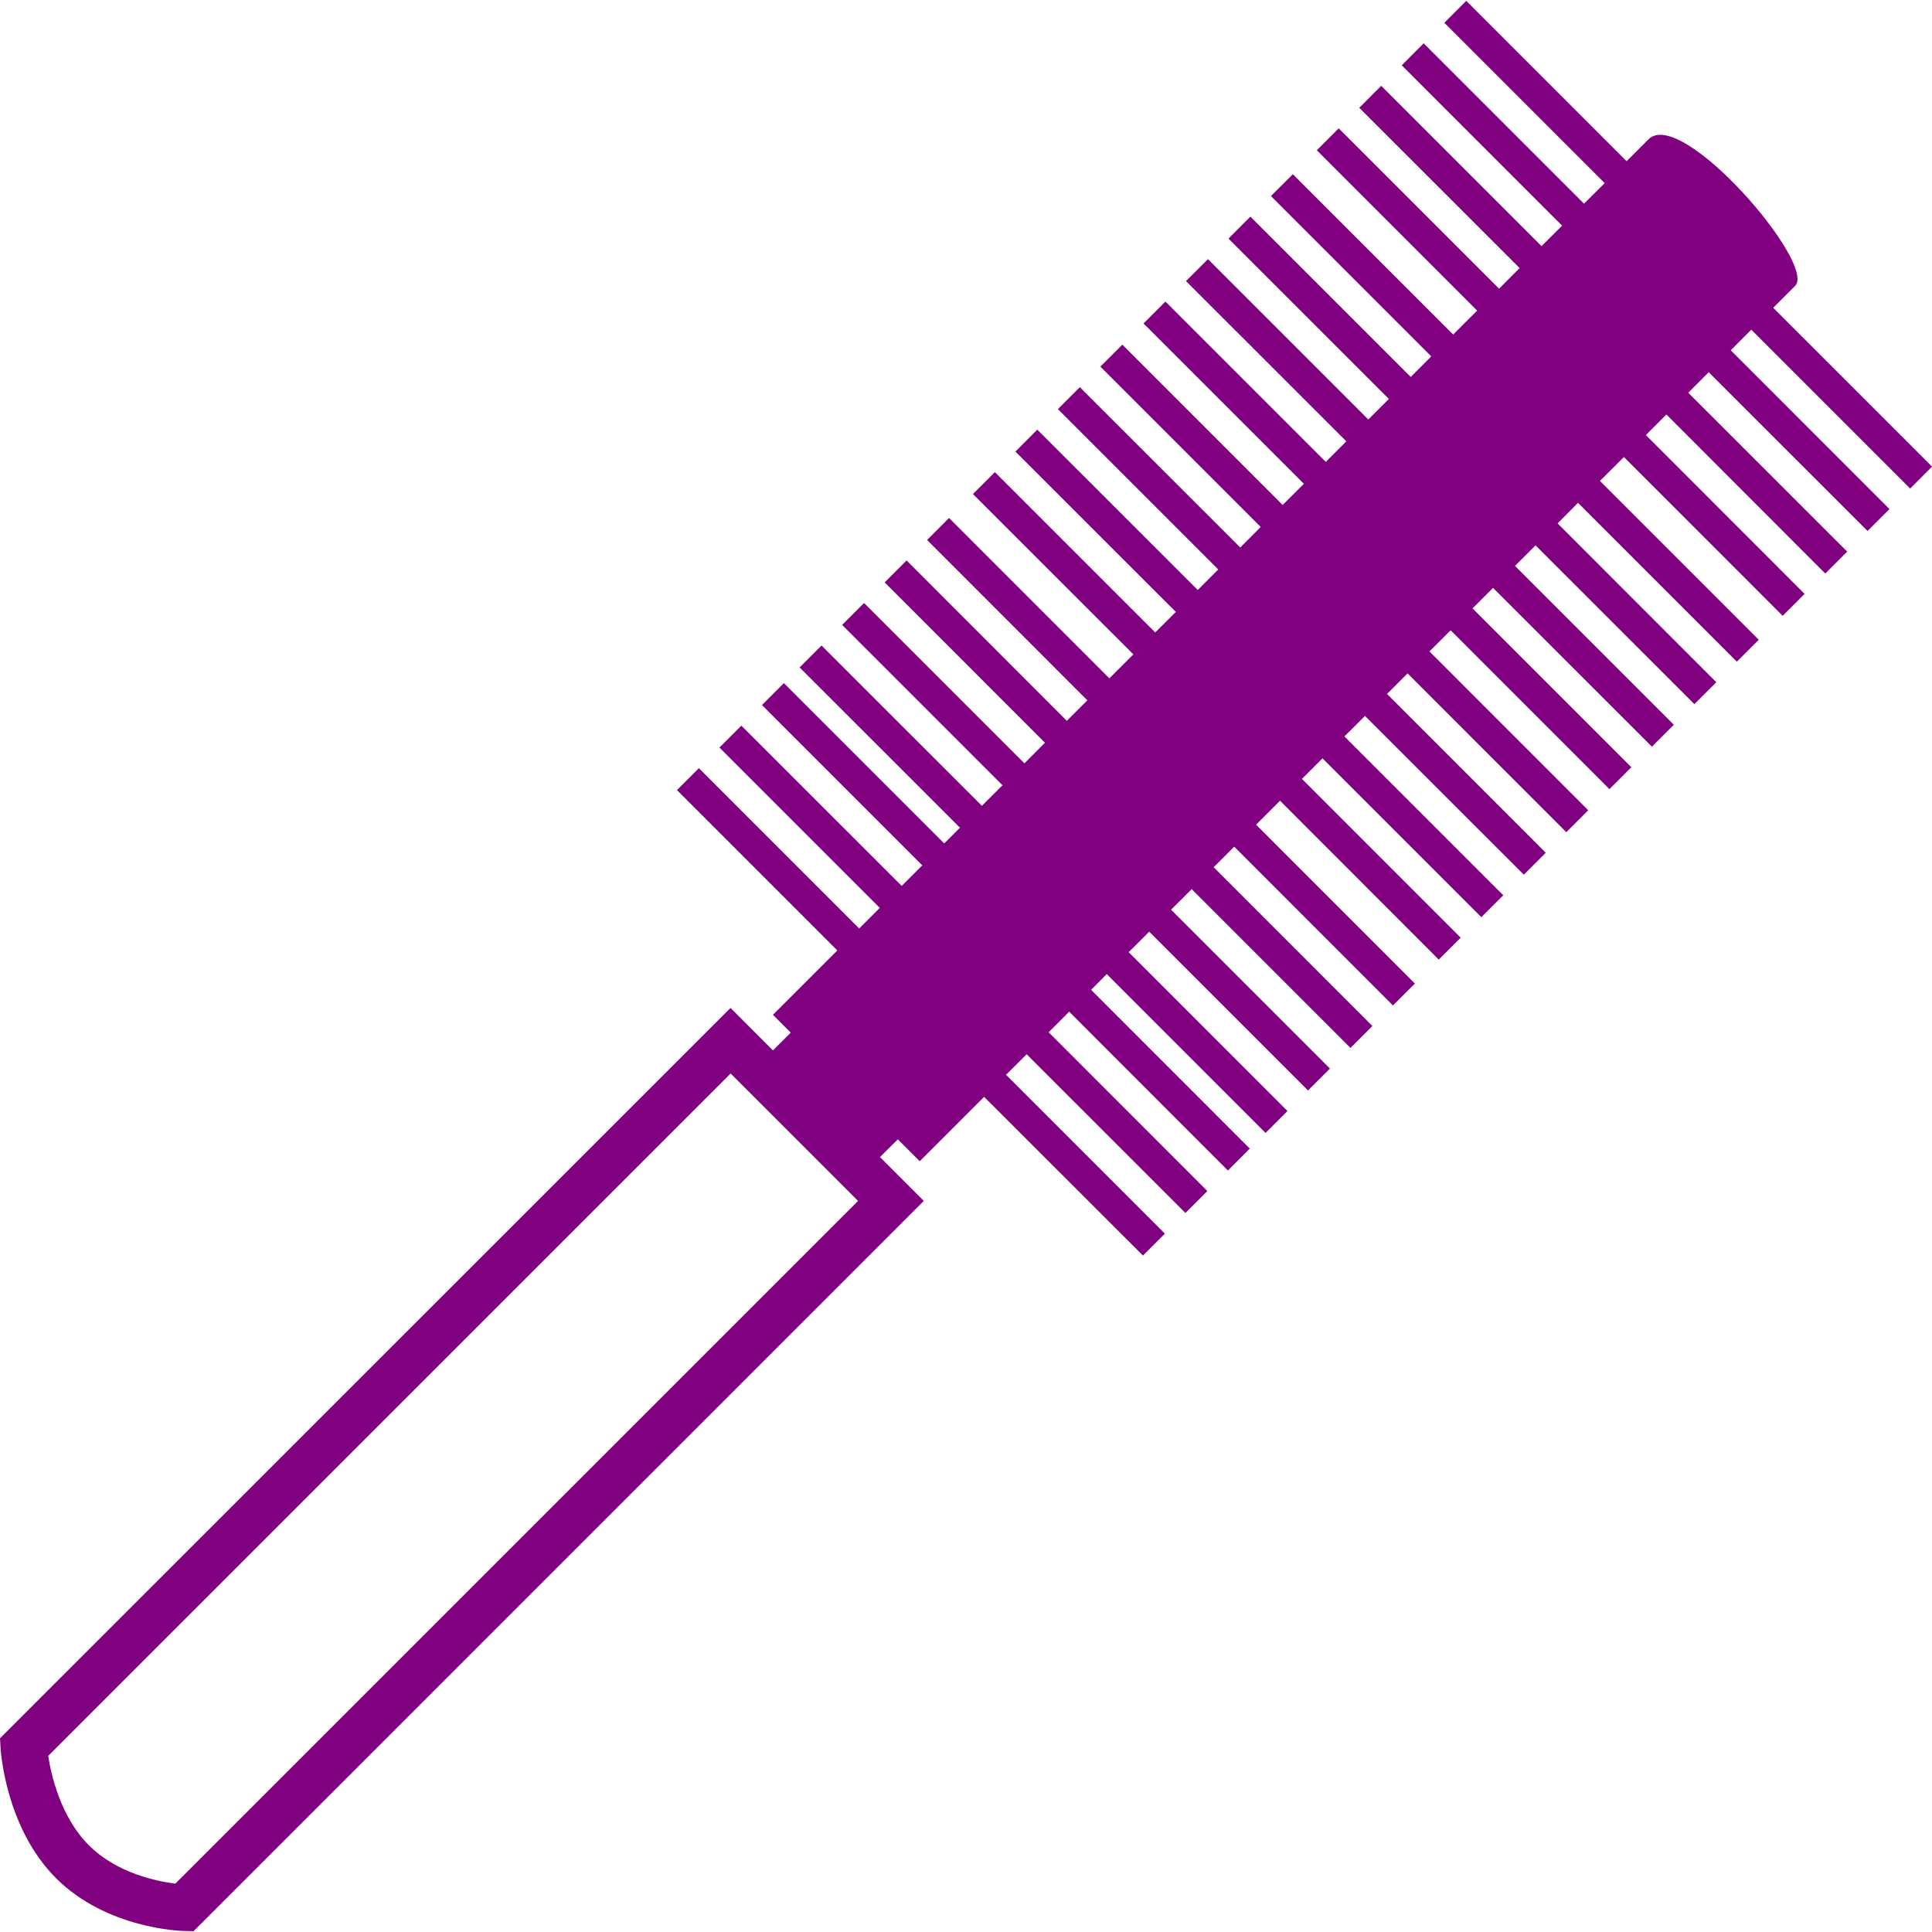
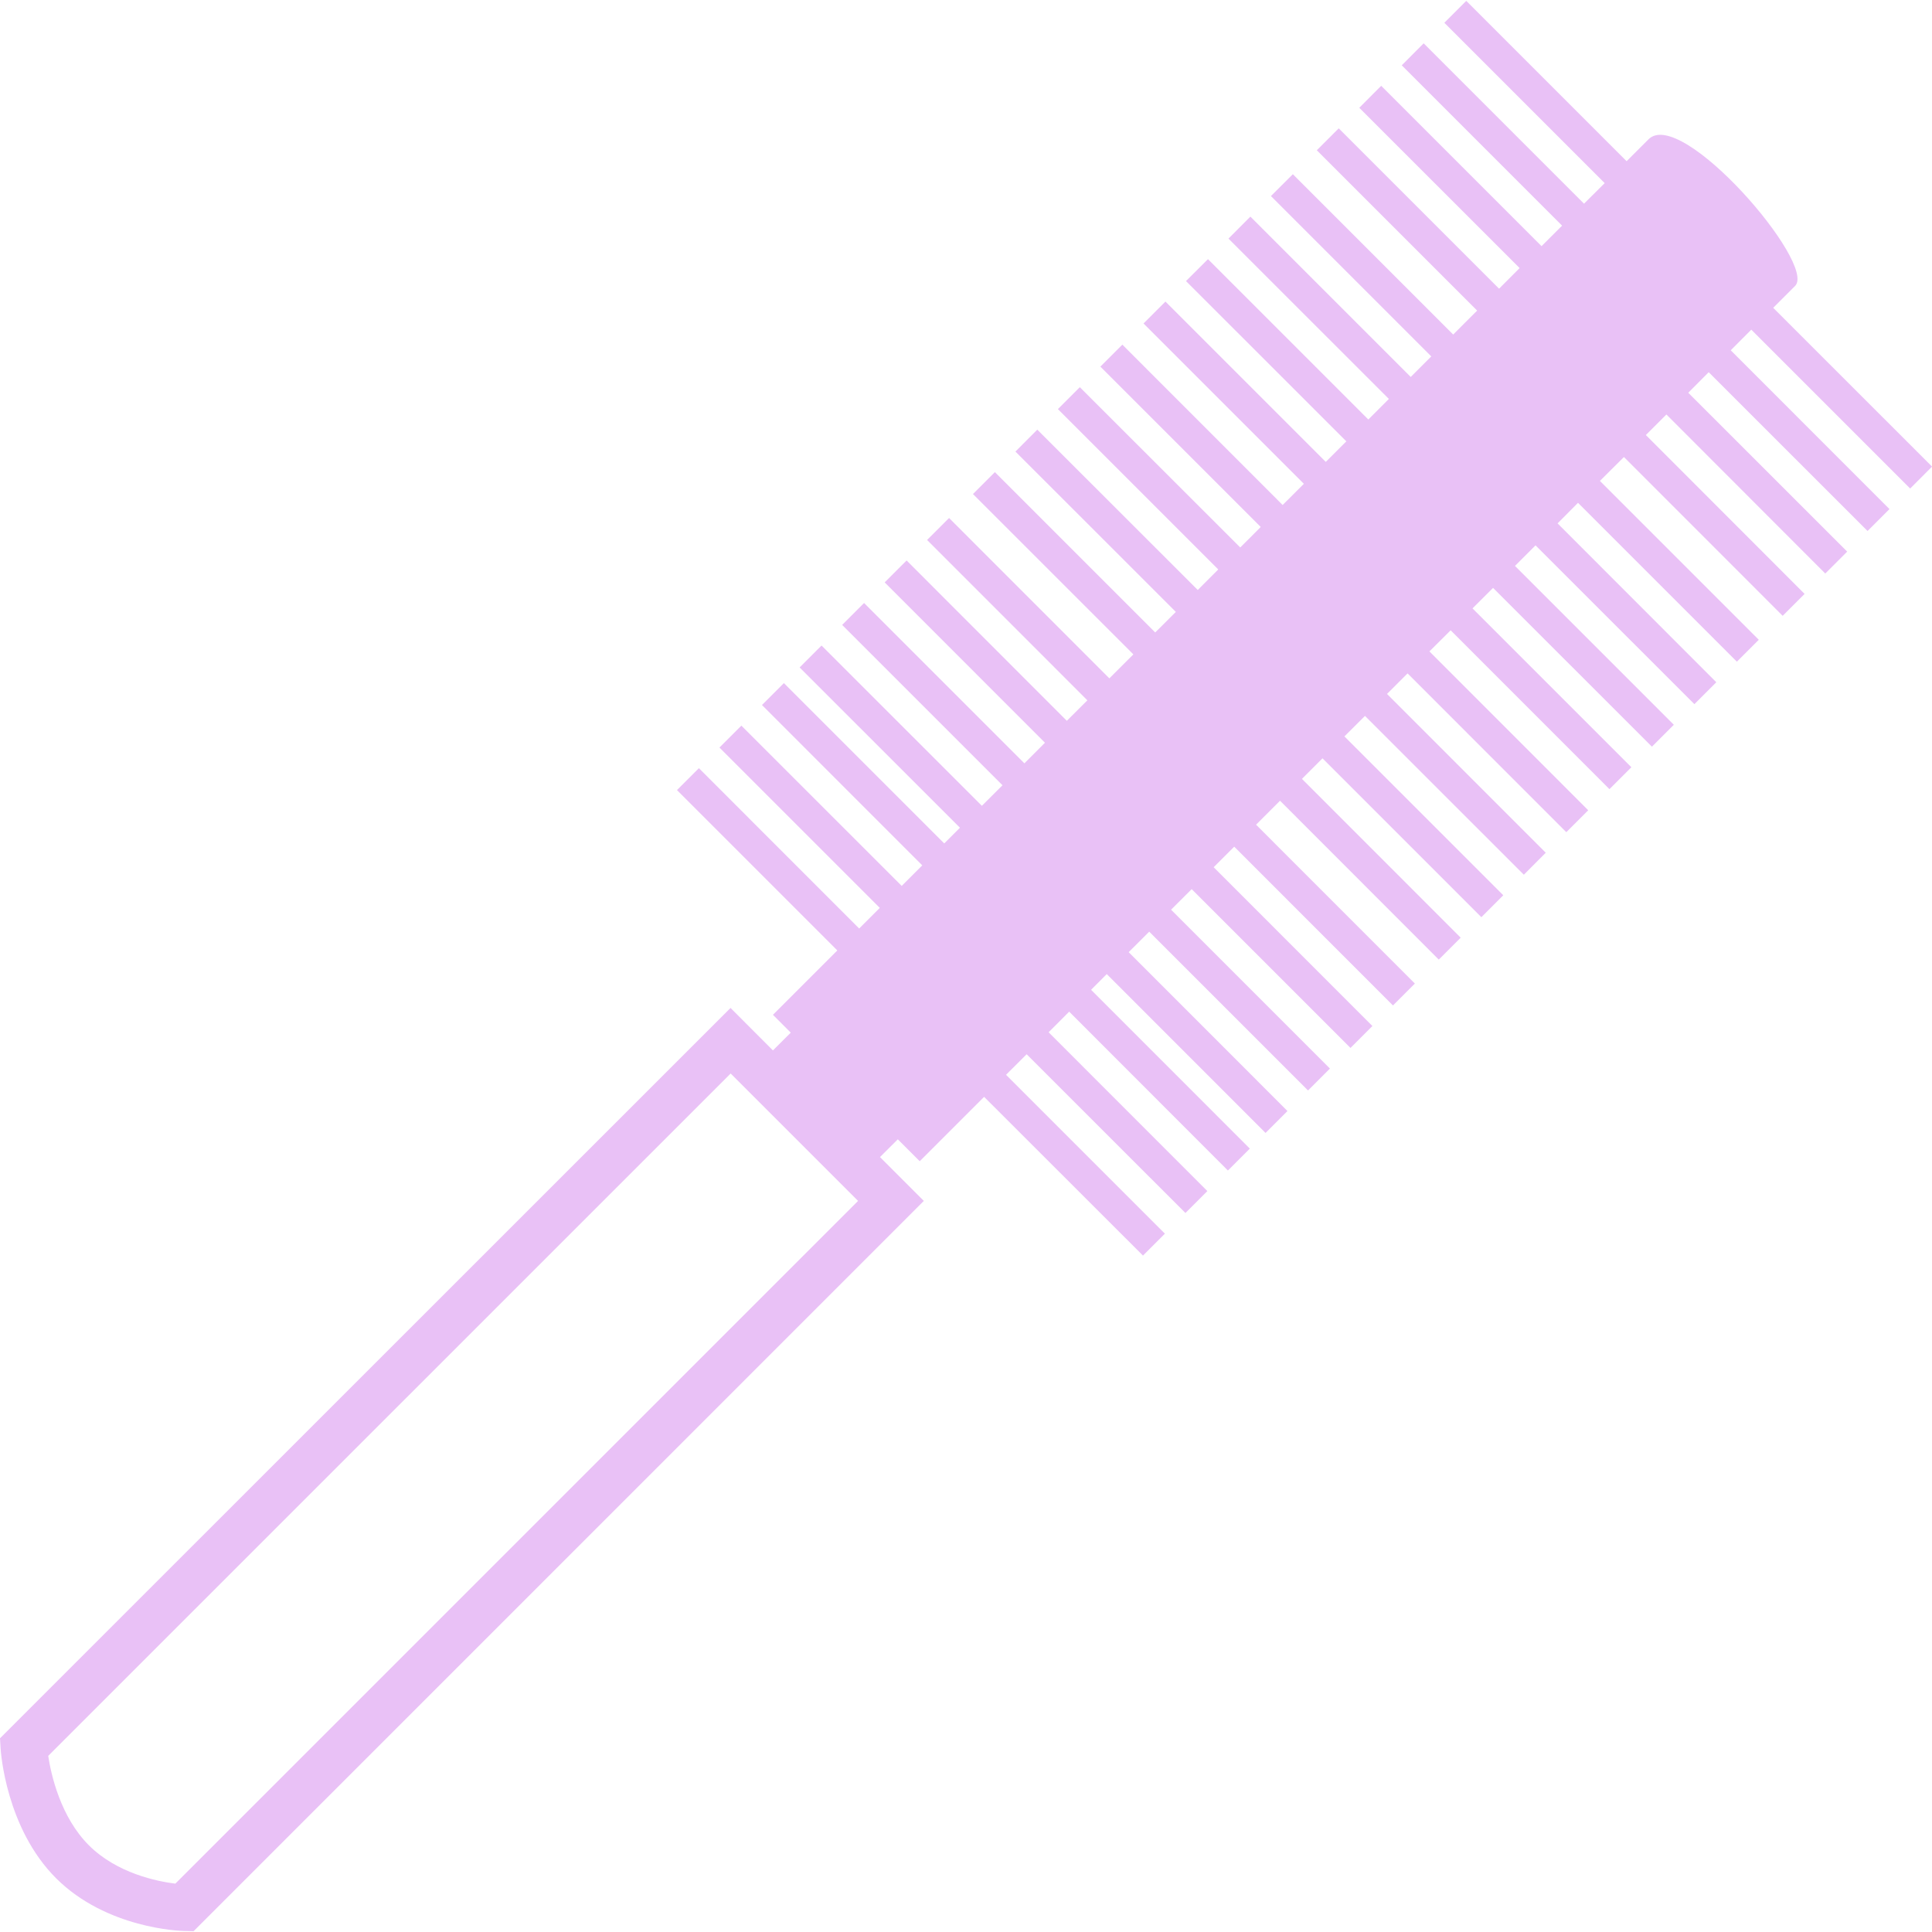
- <svg xmlns="http://www.w3.org/2000/svg" fill="#800080" version="1.1" id="Capa_1" width="800px" height="800px" viewBox="0 0 31.207 31.207" xml:space="preserve">
+ <svg xmlns="http://www.w3.org/2000/svg" fill="#E9C1F6" version="1.1" id="Capa_1" width="800px" height="800px" viewBox="0 0 31.207 31.207" xml:space="preserve">
  <g>
    <path d="M30.854,7.891l0.354-0.354l-2.566-2.565c0.195-0.196,0.325-0.325,0.354-0.354c0.354-0.354-1.838-2.898-2.368-2.368   c-0.041,0.041-0.169,0.169-0.354,0.354l-2.59-2.59l-0.354,0.354l2.59,2.59C25.816,3.06,25.707,3.17,25.586,3.29l-2.59-2.59   l-0.354,0.355l2.59,2.59C25.127,3.75,25.016,3.862,24.9,3.976l-2.59-2.59l-0.354,0.355l2.59,2.589   c-0.108,0.109-0.217,0.217-0.332,0.333l-2.59-2.59L21.27,2.427l2.59,2.59c-0.125,0.125-0.256,0.254-0.387,0.387l-2.59-2.59   l-0.354,0.353l2.59,2.59c-0.109,0.108-0.221,0.221-0.332,0.332l-2.59-2.59l-0.354,0.355l2.591,2.59   c-0.11,0.109-0.222,0.221-0.332,0.332l-2.59-2.59L19.157,4.54l2.59,2.589c-0.11,0.11-0.22,0.22-0.332,0.332l-2.59-2.59   l-0.354,0.354l2.59,2.59c-0.115,0.114-0.229,0.228-0.343,0.342l-2.589-2.59l-0.355,0.355l2.59,2.59   c-0.11,0.111-0.219,0.221-0.331,0.331l-2.591-2.589l-0.354,0.354l2.59,2.59c-0.11,0.111-0.221,0.222-0.331,0.332L16.755,6.94   l-0.353,0.354l2.591,2.59c-0.111,0.11-0.222,0.221-0.333,0.332l-2.59-2.59l-0.354,0.354l2.591,2.59   c-0.131,0.13-0.26,0.259-0.388,0.387l-2.589-2.59l-0.355,0.355l2.589,2.59c-0.11,0.111-0.222,0.221-0.332,0.331l-2.588-2.59   L14.29,9.407l2.589,2.59c-0.111,0.112-0.222,0.222-0.332,0.333l-2.59-2.59l-0.354,0.354l2.59,2.59   c-0.113,0.113-0.221,0.221-0.333,0.332l-2.59-2.589l-0.354,0.354l2.59,2.589c-0.086,0.086-0.171,0.171-0.254,0.254l-2.59-2.59   l-0.354,0.354l2.589,2.59c-0.112,0.112-0.225,0.224-0.332,0.332l-2.59-2.589l-0.354,0.354l2.59,2.59   c-0.117,0.117-0.225,0.225-0.333,0.333l-2.589-2.59l-0.354,0.354l2.59,2.59c-0.646,0.646-1.04,1.04-1.04,1.04l0.288,0.288   l-0.288,0.287l-0.685-0.686L0,28.078l0.01,0.168c0.004,0.054,0.085,1.281,0.895,2.092c0.817,0.816,2.012,0.851,2.061,0.852   l0.161,0.004l11.795-11.796l-0.708-0.708l0.288-0.287l0.354,0.354c0,0,0.393-0.394,1.04-1.04l2.566,2.564l0.354-0.354l-2.566-2.566   c0.107-0.106,0.216-0.215,0.333-0.332l2.565,2.564l0.354-0.354l-2.564-2.565c0.106-0.106,0.219-0.22,0.332-0.333l2.564,2.566   l0.354-0.354l-2.564-2.565c0.083-0.083,0.168-0.168,0.253-0.254l2.565,2.566l0.354-0.354l-2.565-2.566   c0.108-0.109,0.22-0.219,0.332-0.331l2.565,2.565l0.354-0.354l-2.566-2.566c0.111-0.111,0.221-0.22,0.333-0.332l2.565,2.565   l0.354-0.354l-2.564-2.565c0.109-0.11,0.22-0.22,0.332-0.332l2.564,2.565l0.354-0.354l-2.565-2.566   c0.128-0.128,0.257-0.257,0.387-0.387L23.24,15.5l0.354-0.354l-2.564-2.565c0.109-0.11,0.221-0.221,0.332-0.332l2.566,2.566   l0.354-0.354l-2.566-2.566c0.11-0.111,0.221-0.22,0.332-0.331l2.566,2.565l0.354-0.355l-2.564-2.565   c0.111-0.111,0.221-0.221,0.332-0.332l2.564,2.565l0.354-0.354l-2.565-2.566c0.115-0.114,0.228-0.227,0.343-0.341l2.565,2.566   l0.354-0.354l-2.566-2.566c0.113-0.112,0.222-0.221,0.332-0.331l2.566,2.565l0.354-0.354l-2.566-2.566   c0.112-0.112,0.223-0.222,0.332-0.332l2.566,2.565l0.354-0.354l-2.564-2.566c0.111-0.111,0.222-0.222,0.33-0.332l2.566,2.566   l0.354-0.354l-2.566-2.566c0.132-0.131,0.261-0.26,0.388-0.386l2.564,2.565l0.354-0.354l-2.564-2.566   c0.113-0.114,0.223-0.223,0.332-0.332l2.566,2.569l0.354-0.354L27.27,6.344c0.113-0.115,0.227-0.227,0.33-0.332l2.566,2.565   l0.354-0.354l-2.564-2.565c0.119-0.119,0.23-0.23,0.332-0.333L30.854,7.891z M2.832,30.426C2.541,30.39,1.89,30.26,1.436,29.807   c-0.458-0.458-0.611-1.139-0.657-1.445L11.802,17.34l2.058,2.058L2.832,30.426z" />
  </g>
</svg>
